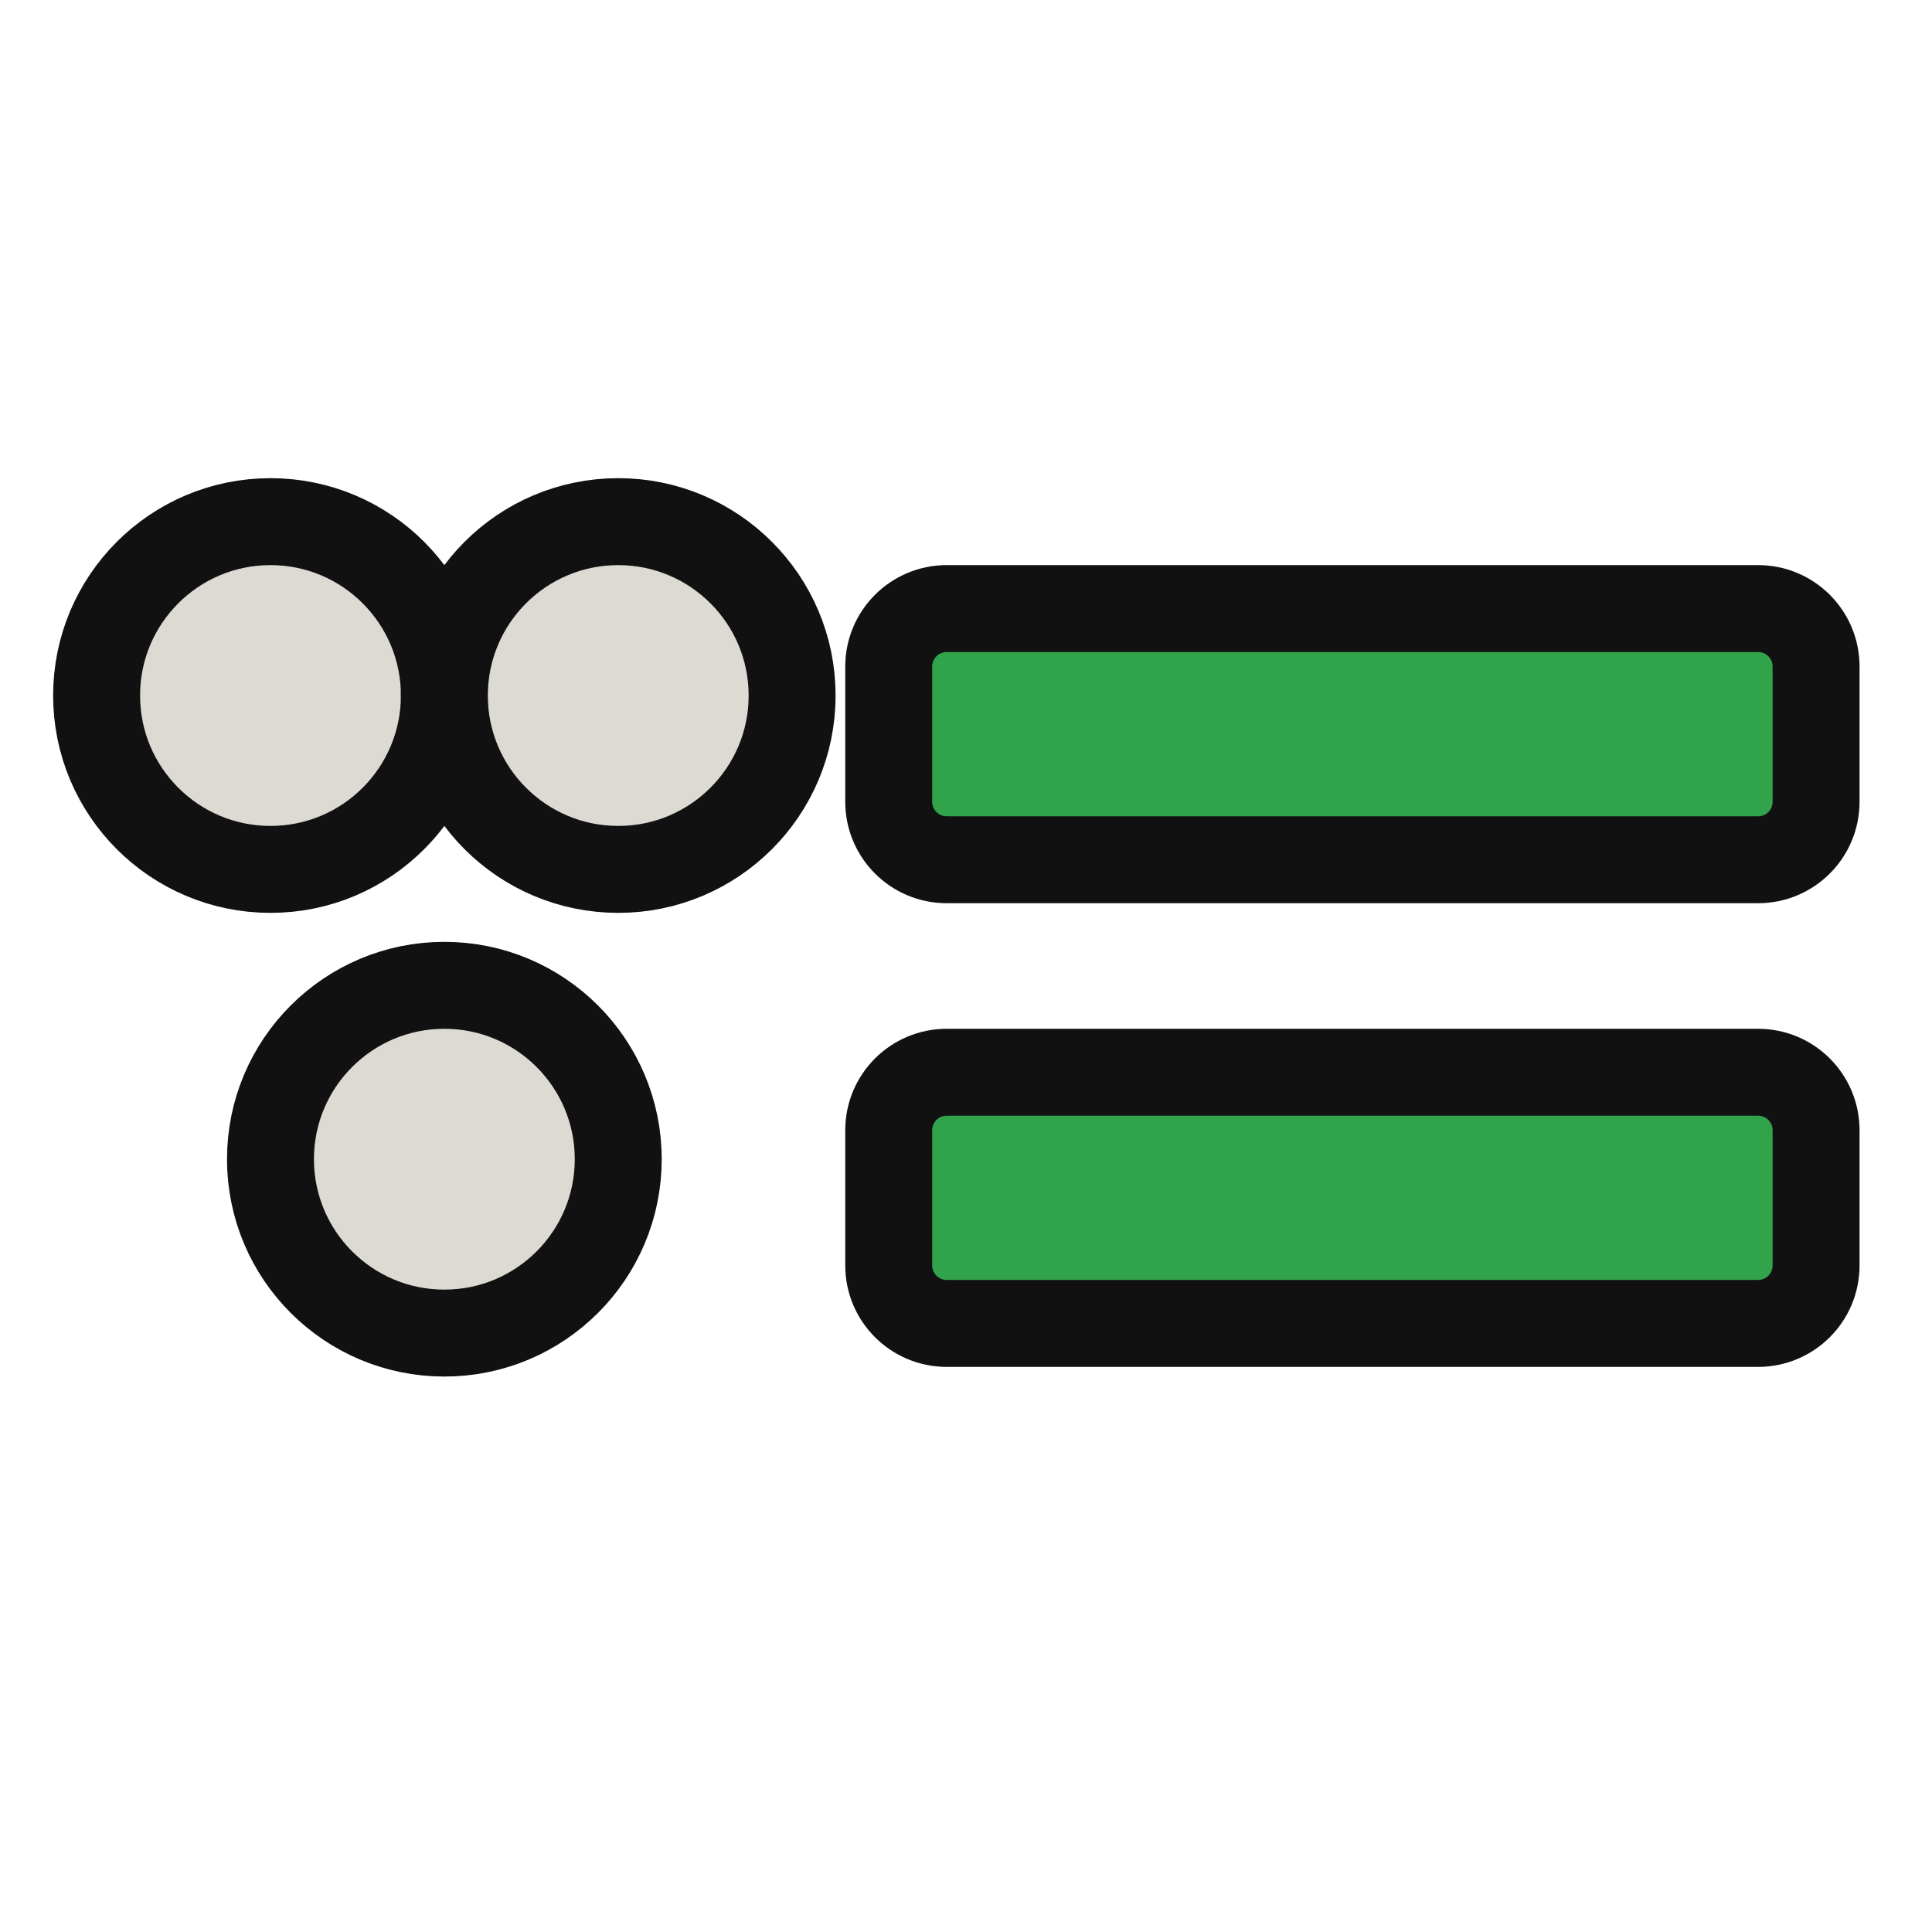
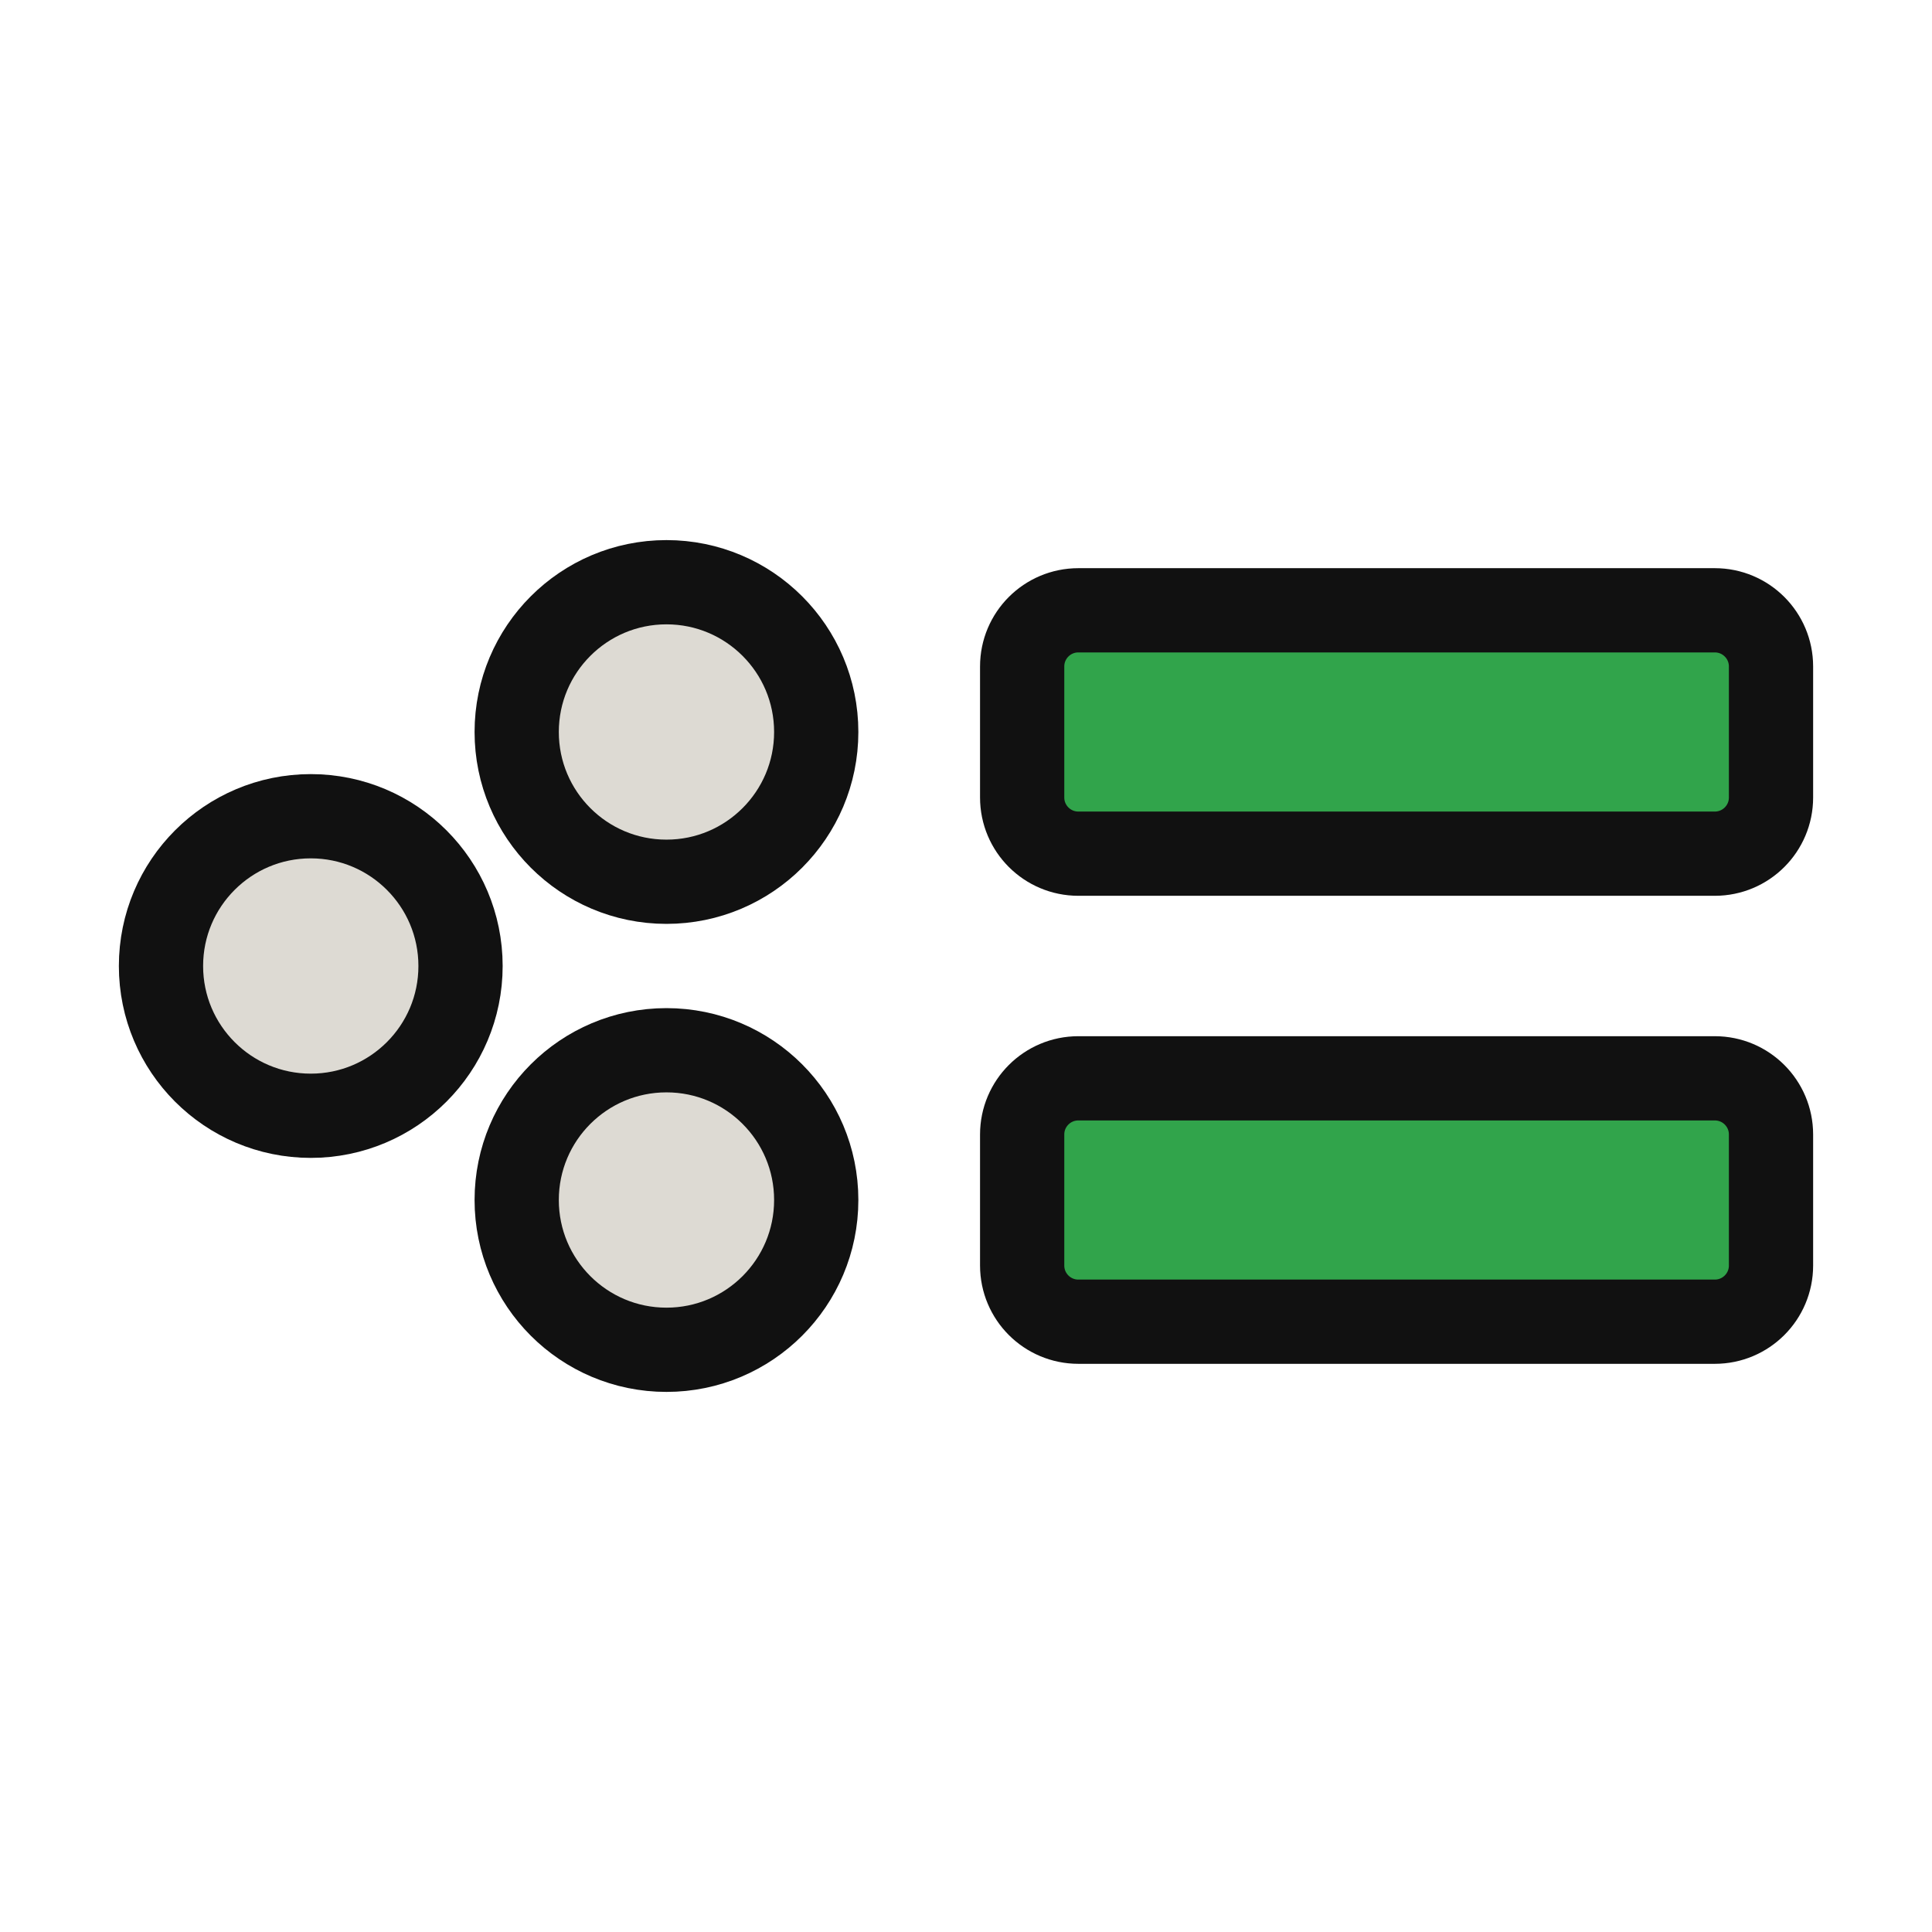
<svg xmlns="http://www.w3.org/2000/svg" viewBox="0 0 100 100" role="img" aria-label="are">
-   <g stroke="#111111" stroke-width="4.5" stroke-linejoin="round" stroke-linecap="round">
-     <circle cx="14" cy="36" r="9" fill="#dddad3" />
-     <circle cx="32" cy="36" r="9" fill="#dddad3" />
-     <circle cx="23" cy="60" r="9" fill="#dddad3" />
-     <rect x="46" y="31.5" width="48" height="13" rx="3" fill="#31a44b" />
-     <rect x="46" y="55.5" width="48" height="13" rx="3" fill="#31a44b" />
+   <g transform="translate(50 50) scale(0.969) translate(-46.00 -50.50)" stroke="#111111" stroke-width="4.5" stroke-linejoin="round" stroke-linecap="round">
+     <circle cx="11" cy="50.5" r="8" fill="#dddad3" />
+     <circle cx="30" cy="38" r="8" fill="#dddad3" />
+     <circle cx="30" cy="63" r="8" fill="#dddad3" />
+     <rect x="49" y="31.5" width="40" height="13" rx="3" fill="#31a44b" />
+     <rect x="49" y="56.5" width="40" height="13" rx="3" fill="#31a44b" />
  </g>
</svg>
